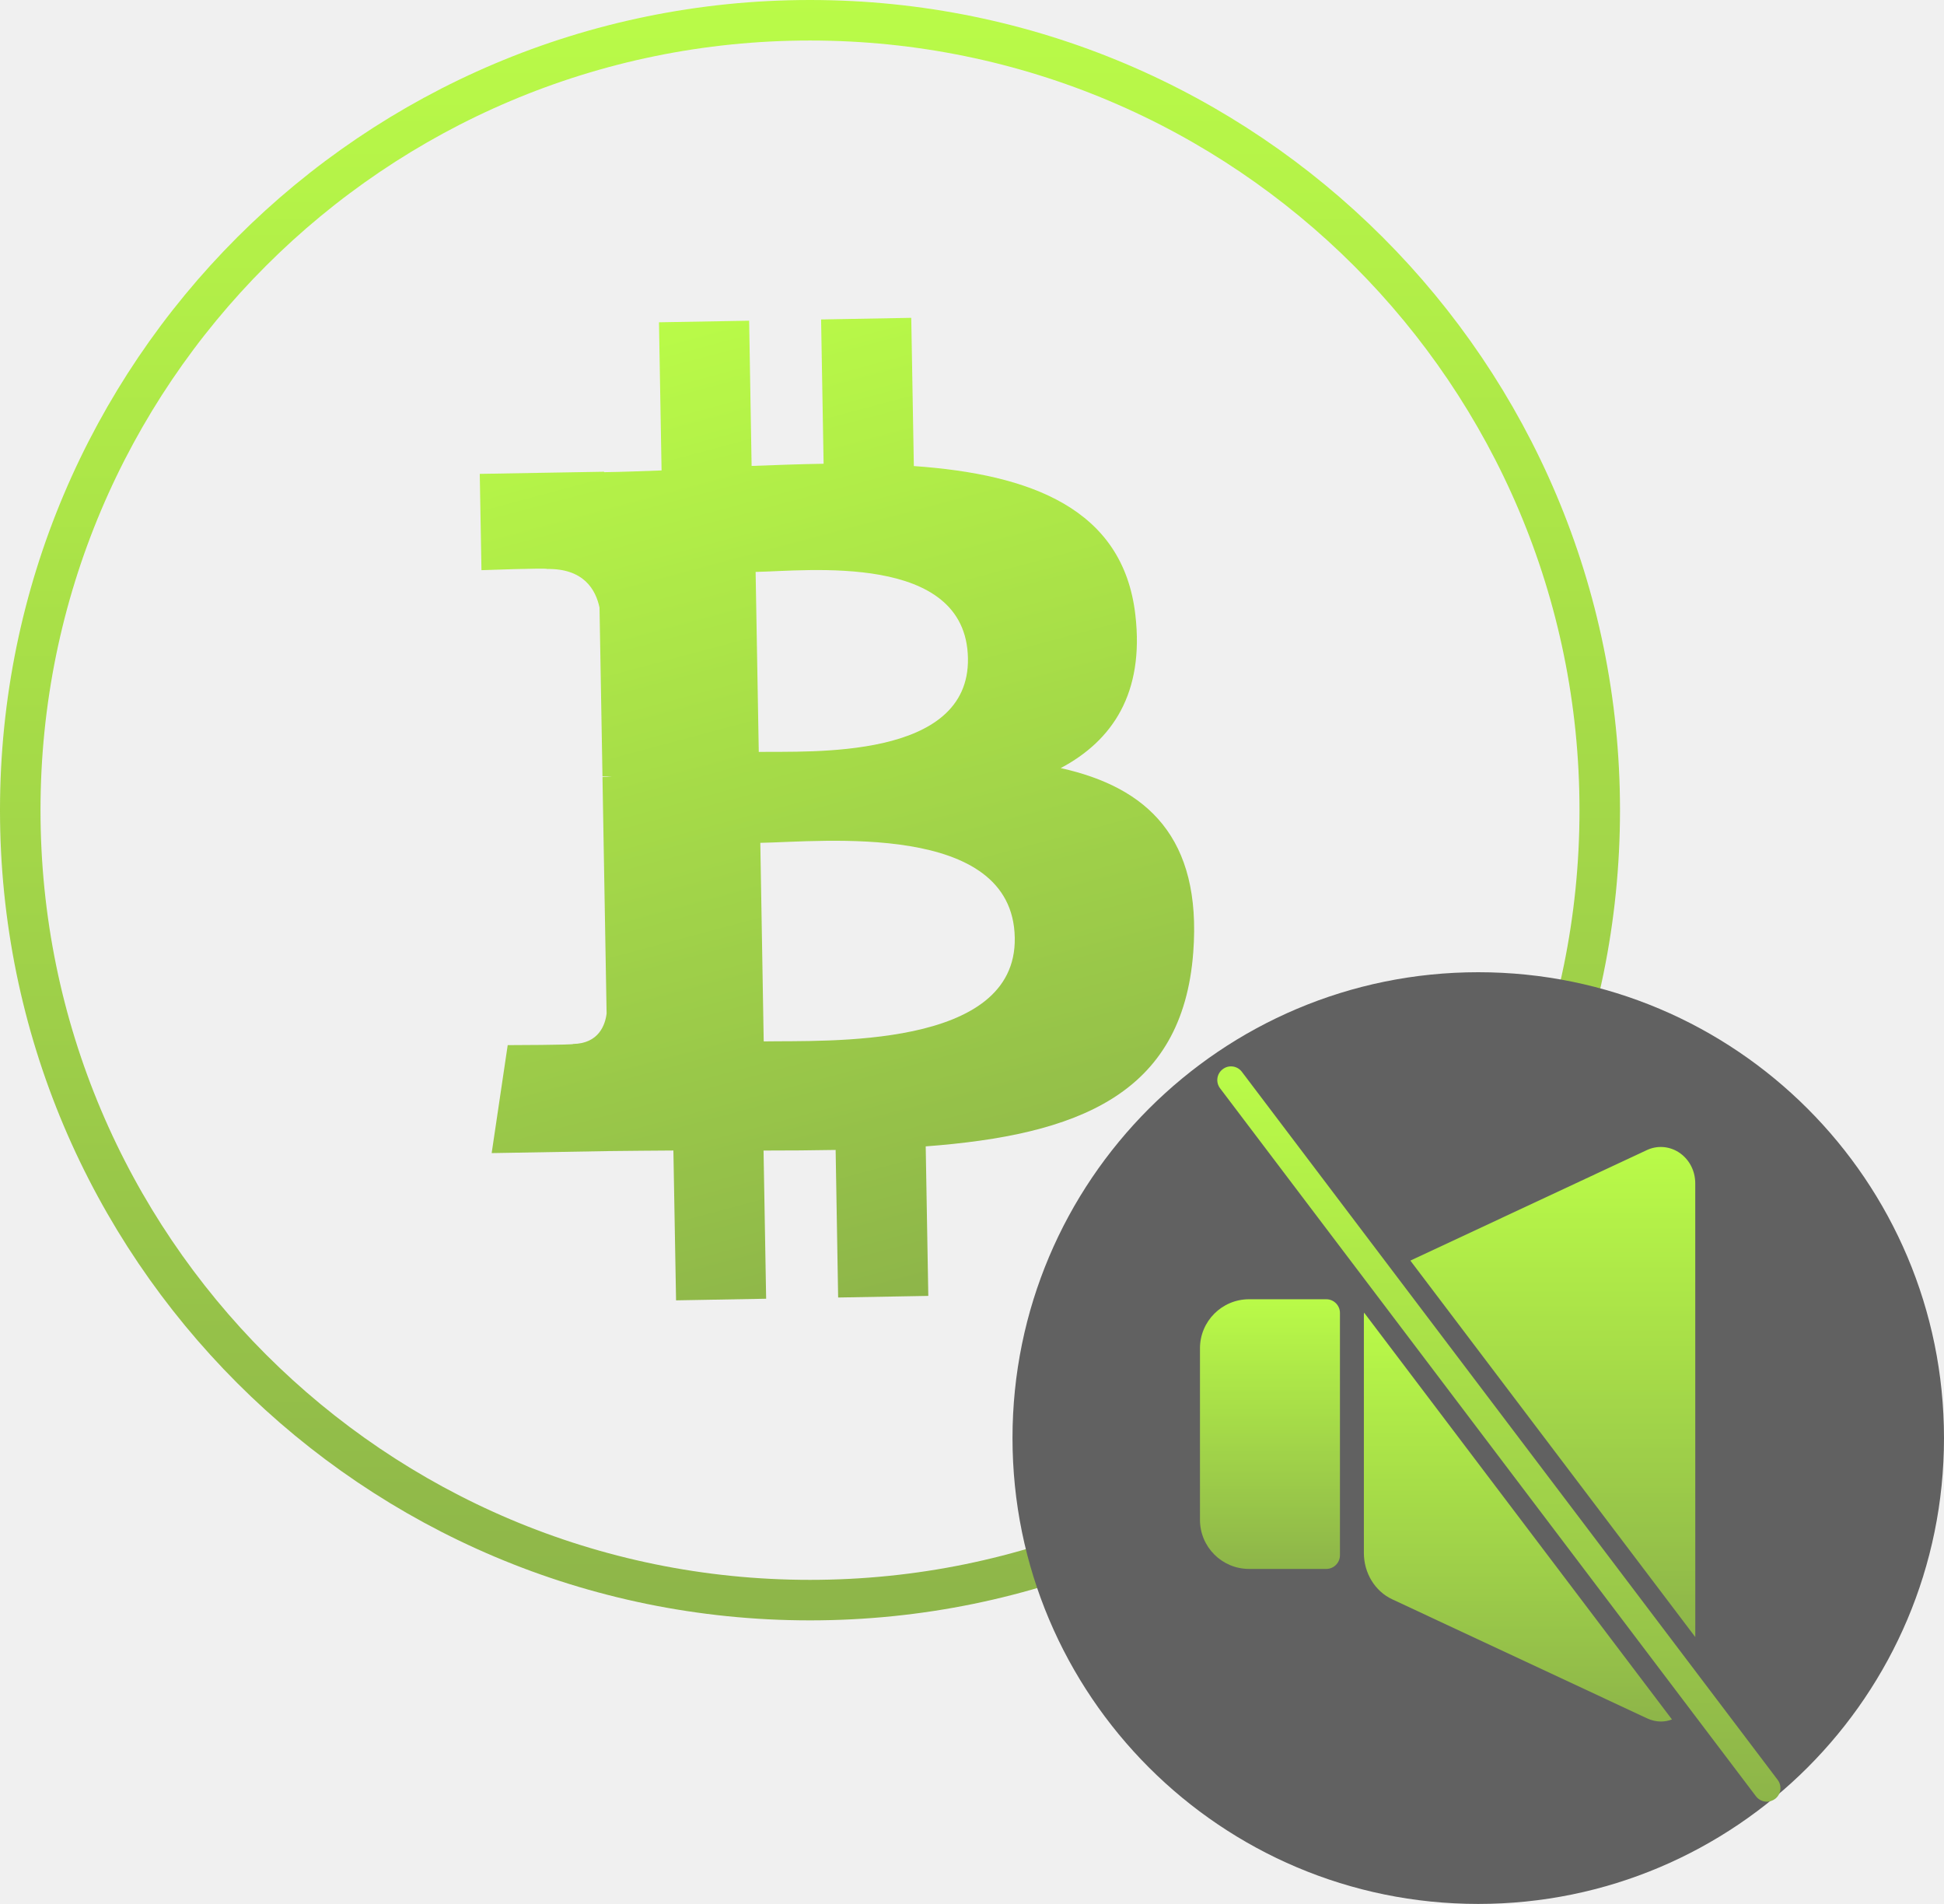
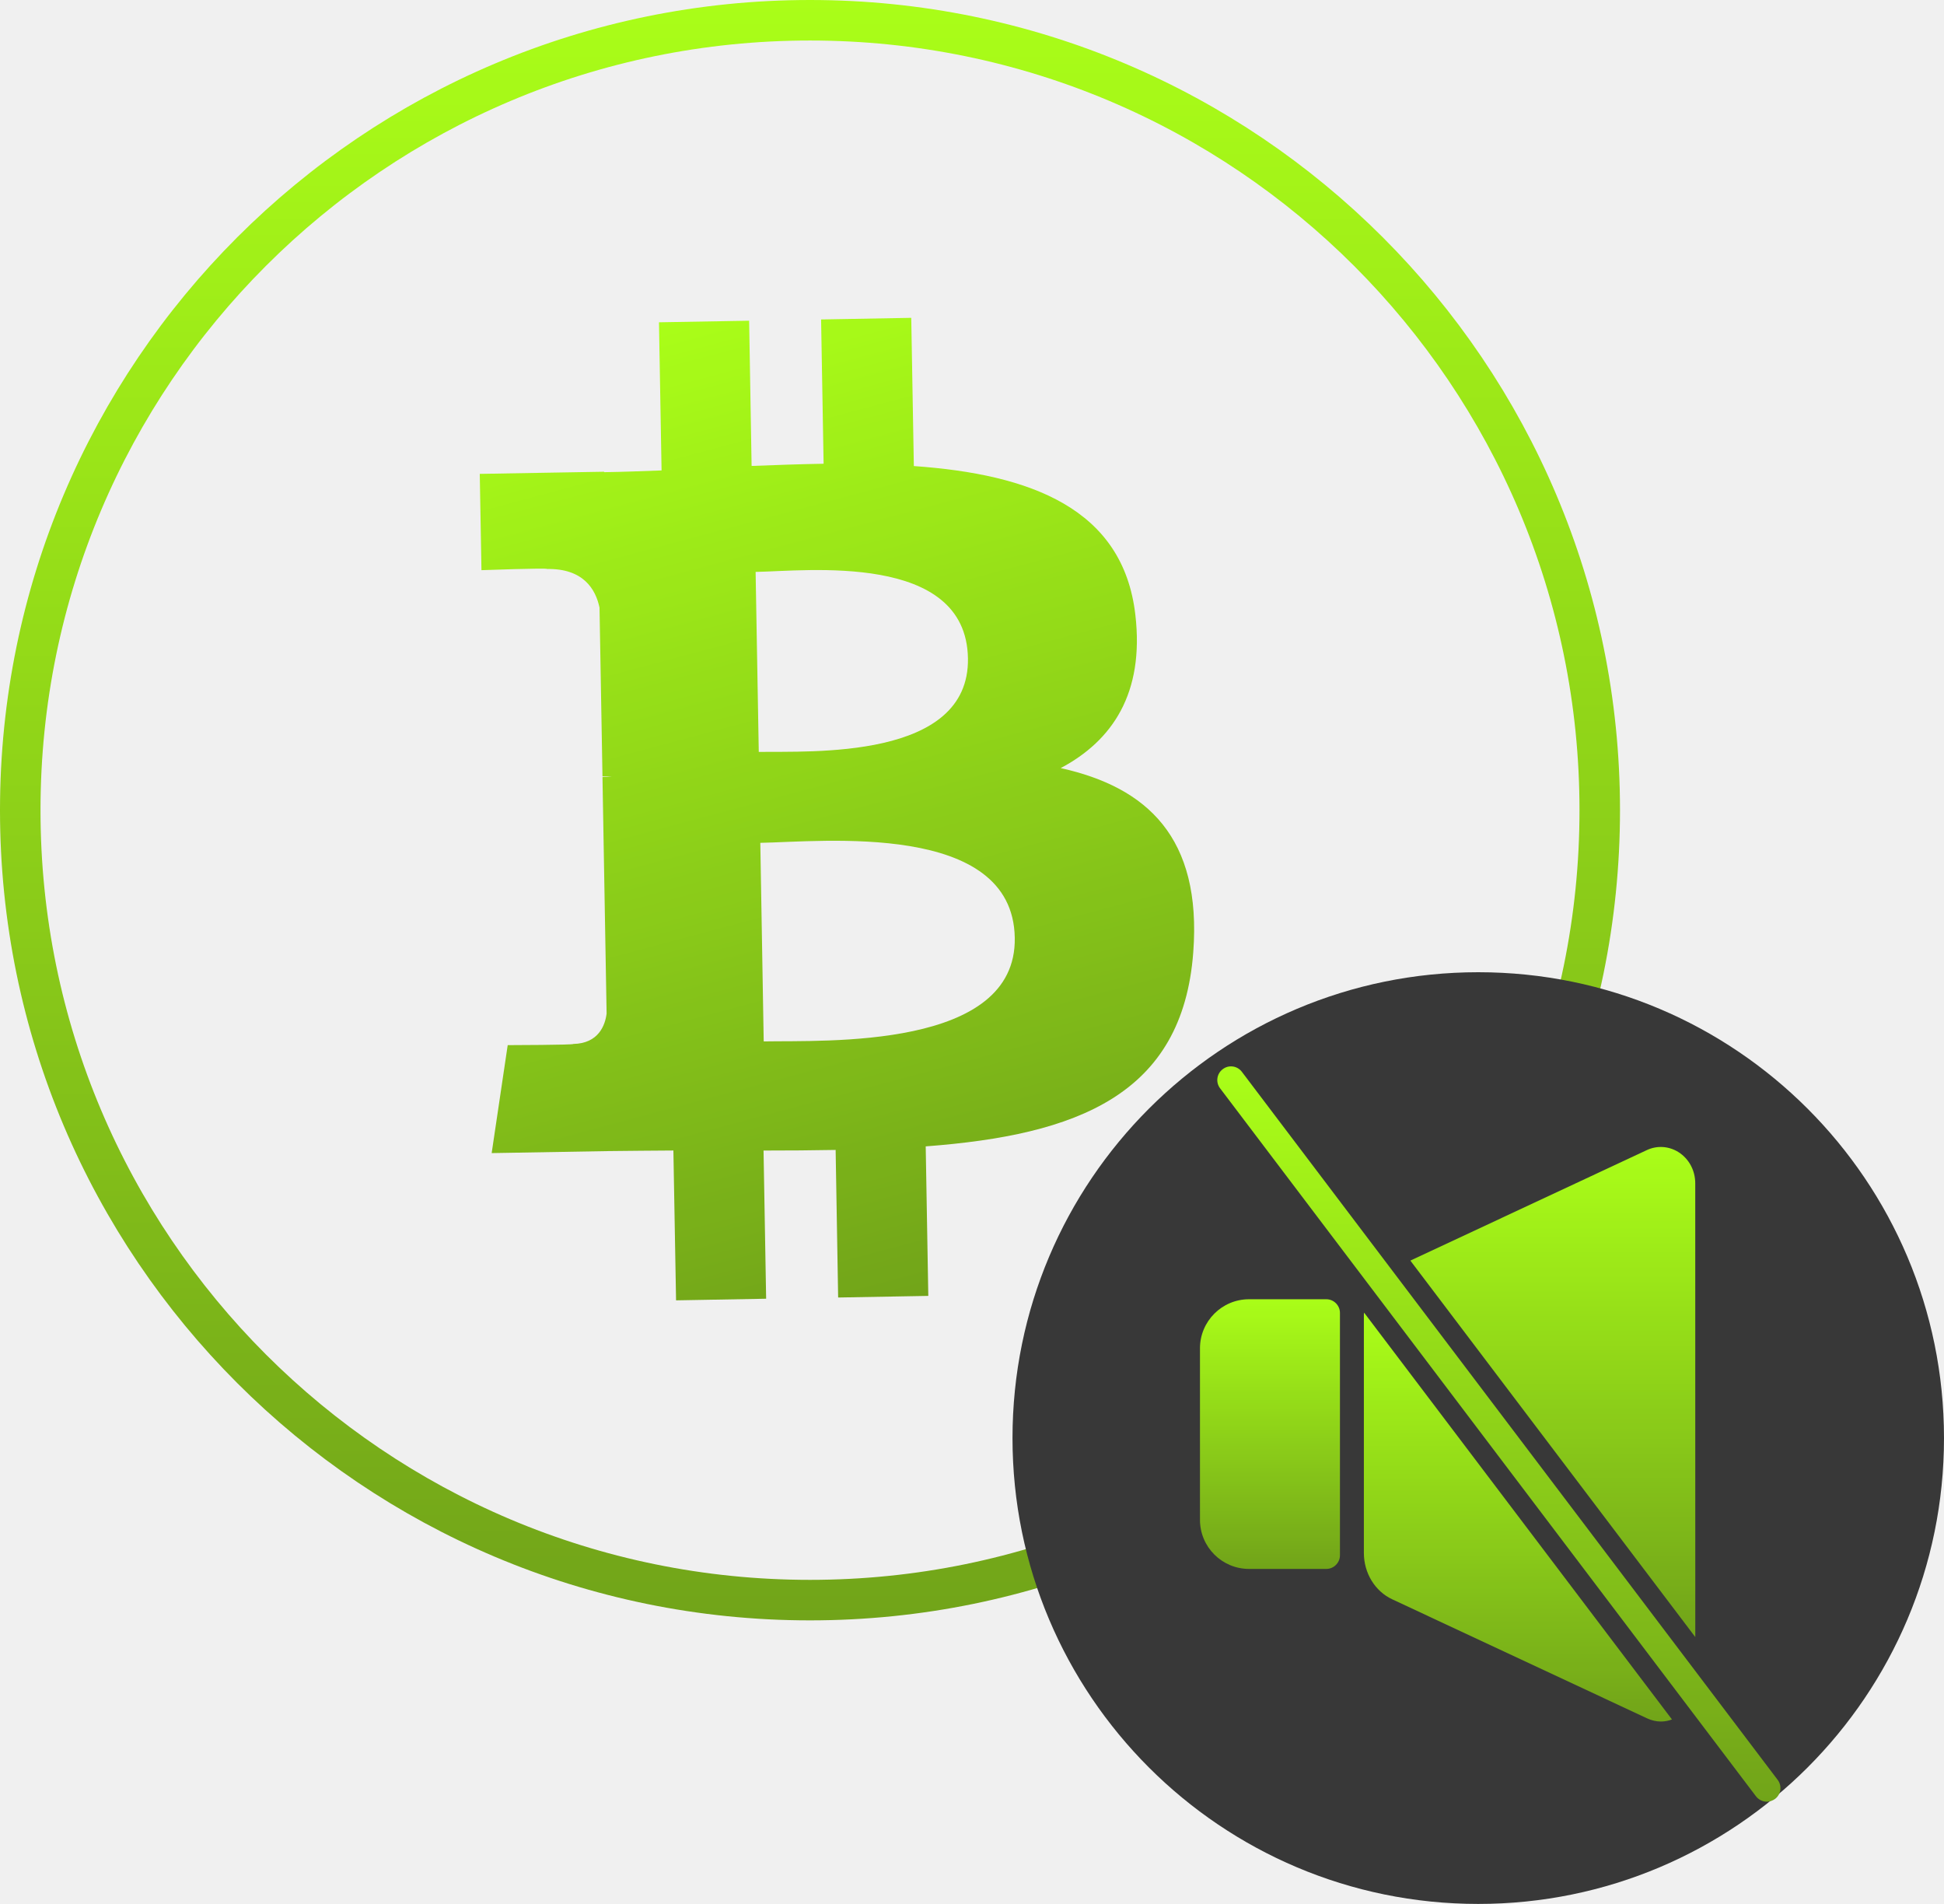
<svg xmlns="http://www.w3.org/2000/svg" width="48" height="47" viewBox="0 0 48 47" fill="none">
-   <g opacity="0.7">
+   <g opacity="0.9">
    <g clip-path="url(#clip0_1791_135)">
      <path d="M20 0.5C30.77 0.5 39.5 9.23 39.5 20C39.5 30.77 30.77 39.5 20 39.5C9.23 39.5 0.5 30.77 0.5 20C0.5 9.23 9.23 0.5 20 0.5Z" stroke="url(#paint0_linear_1791_135)" />
      <path d="M28.034 15.183C27.735 12.551 25.442 11.707 22.564 11.505L22.5 7.846L20.274 7.886L20.336 11.448C19.751 11.457 19.154 11.48 18.558 11.502L18.497 7.917L16.271 7.956L16.335 11.613C15.853 11.631 15.379 11.649 14.918 11.656L14.917 11.645L11.846 11.698L11.888 14.075C11.888 14.075 13.532 14.015 13.505 14.046C14.407 14.03 14.709 14.549 14.803 15L14.876 19.167C14.938 19.166 15.019 19.167 15.112 19.177L14.876 19.182L14.978 25.02C14.943 25.303 14.784 25.759 14.153 25.771C14.183 25.796 12.536 25.8 12.536 25.8L12.14 28.465L15.038 28.415C15.576 28.406 16.107 28.407 16.627 28.401L16.693 32.1L18.917 32.06L18.853 28.402C19.464 28.403 20.055 28.397 20.633 28.387L20.695 32.03L22.921 31.99L22.857 28.299C26.597 28.018 29.199 27.03 29.463 23.509C29.677 20.675 28.324 19.434 26.19 18.961C27.47 18.282 28.256 17.11 28.034 15.183ZM25.056 23.148C25.107 25.912 20.367 25.68 18.857 25.708L18.773 20.806C20.283 20.781 25.007 20.265 25.056 23.148ZM23.9 16.25C23.944 18.766 19.991 18.54 18.735 18.562L18.657 14.118C19.913 14.096 23.855 13.627 23.9 16.25Z" fill="url(#paint1_linear_1791_135)" />
    </g>
    <circle cx="36.5" cy="35.5" r="11.5" fill="#242424" />
    <g clip-path="url(#clip1_1791_135)">
      <path d="M43.892 43.936L30.663 26.458C30.551 26.31 30.339 26.279 30.191 26.394C30.042 26.505 30.012 26.718 30.126 26.866L43.356 44.341C43.423 44.429 43.524 44.476 43.625 44.476C43.696 44.476 43.767 44.452 43.828 44.408C43.976 44.297 44.006 44.084 43.892 43.936Z" fill="url(#paint2_linear_1791_135)" />
      <path d="M32.748 32.073H30.84C30.172 32.073 29.629 32.616 29.629 33.284V37.519C29.629 38.187 30.172 38.73 30.84 38.73H32.748C32.934 38.73 33.085 38.578 33.085 38.393V32.41C33.085 32.225 32.934 32.073 32.748 32.073Z" fill="url(#paint3_linear_1791_135)" />
      <path d="M33.676 32.475V38.336C33.676 38.831 33.949 39.28 34.374 39.479L40.67 42.419C40.778 42.47 40.896 42.497 41.01 42.497C41.101 42.497 41.196 42.48 41.283 42.446L33.682 32.404C33.676 32.427 33.676 32.451 33.676 32.475Z" fill="url(#paint4_linear_1791_135)" />
      <path d="M41.858 29.213C41.858 28.893 41.703 28.606 41.444 28.441C41.208 28.293 40.918 28.272 40.665 28.39L34.824 31.119L41.859 40.412L41.858 29.213Z" fill="url(#paint5_linear_1791_135)" />
    </g>
  </g>
  <defs>
    <linearGradient id="paint0_linear_1791_135" x1="20" y1="0" x2="20" y2="40" gradientUnits="userSpaceOnUse">
      <stop stop-color="#A2FF00" />
      <stop offset="1" stop-color="#639B01" />
    </linearGradient>
    <linearGradient id="paint1_linear_1791_135" x1="16.388" y1="7.925" x2="22.842" y2="32.011" gradientUnits="userSpaceOnUse">
      <stop stop-color="#A2FF00" />
      <stop offset="1" stop-color="#639B01" />
    </linearGradient>
    <linearGradient id="paint2_linear_1791_135" x1="37.009" y1="26.324" x2="37.009" y2="44.476" gradientUnits="userSpaceOnUse">
      <stop stop-color="#A2FF00" />
      <stop offset="1" stop-color="#639B01" />
    </linearGradient>
    <linearGradient id="paint3_linear_1791_135" x1="31.357" y1="32.073" x2="31.357" y2="38.73" gradientUnits="userSpaceOnUse">
      <stop stop-color="#A2FF00" />
      <stop offset="1" stop-color="#639B01" />
    </linearGradient>
    <linearGradient id="paint4_linear_1791_135" x1="37.48" y1="32.404" x2="37.48" y2="42.497" gradientUnits="userSpaceOnUse">
      <stop stop-color="#A2FF00" />
      <stop offset="1" stop-color="#639B01" />
    </linearGradient>
    <linearGradient id="paint5_linear_1791_135" x1="38.342" y1="28.314" x2="38.342" y2="40.412" gradientUnits="userSpaceOnUse">
      <stop stop-color="#A2FF00" />
      <stop offset="1" stop-color="#639B01" />
    </linearGradient>
    <clipPath id="clip0_1791_135">
      <rect width="40" height="40" fill="white" />
    </clipPath>
    <clipPath id="clip1_1791_135">
      <rect width="14.892" height="18.561" fill="white" transform="translate(29.2422 26.1211)" />
    </clipPath>
  </defs>
</svg>
